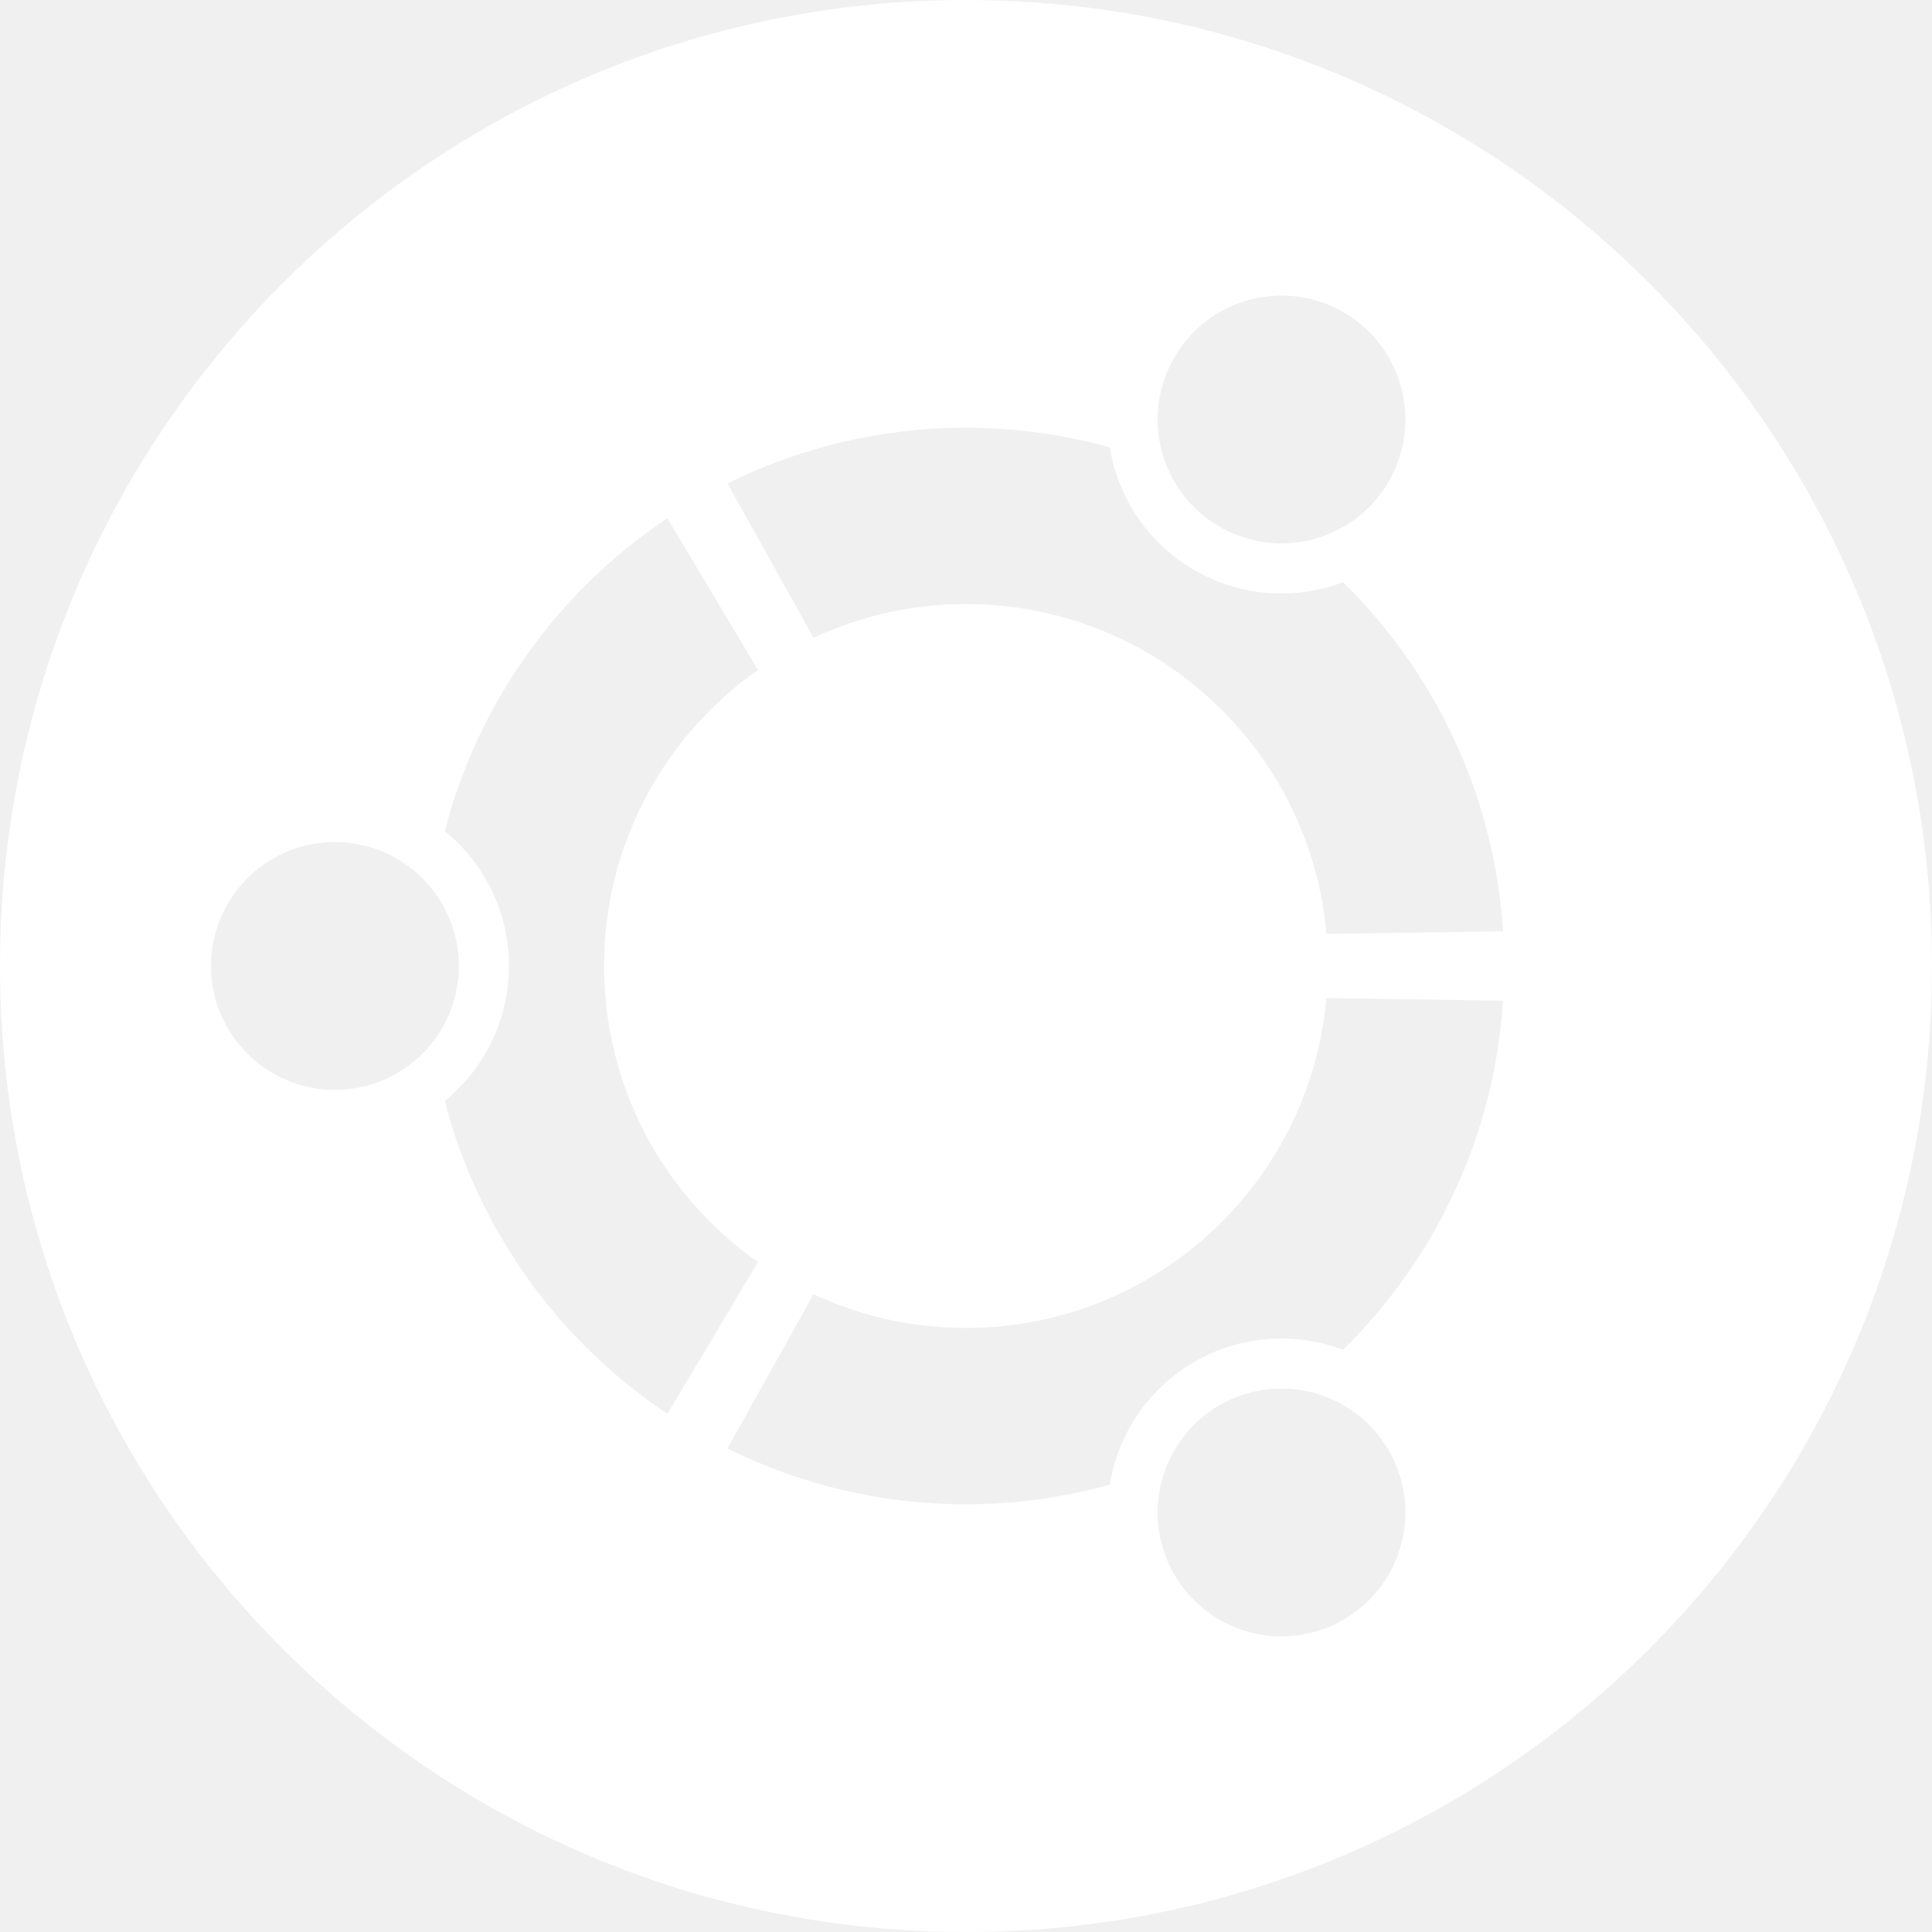
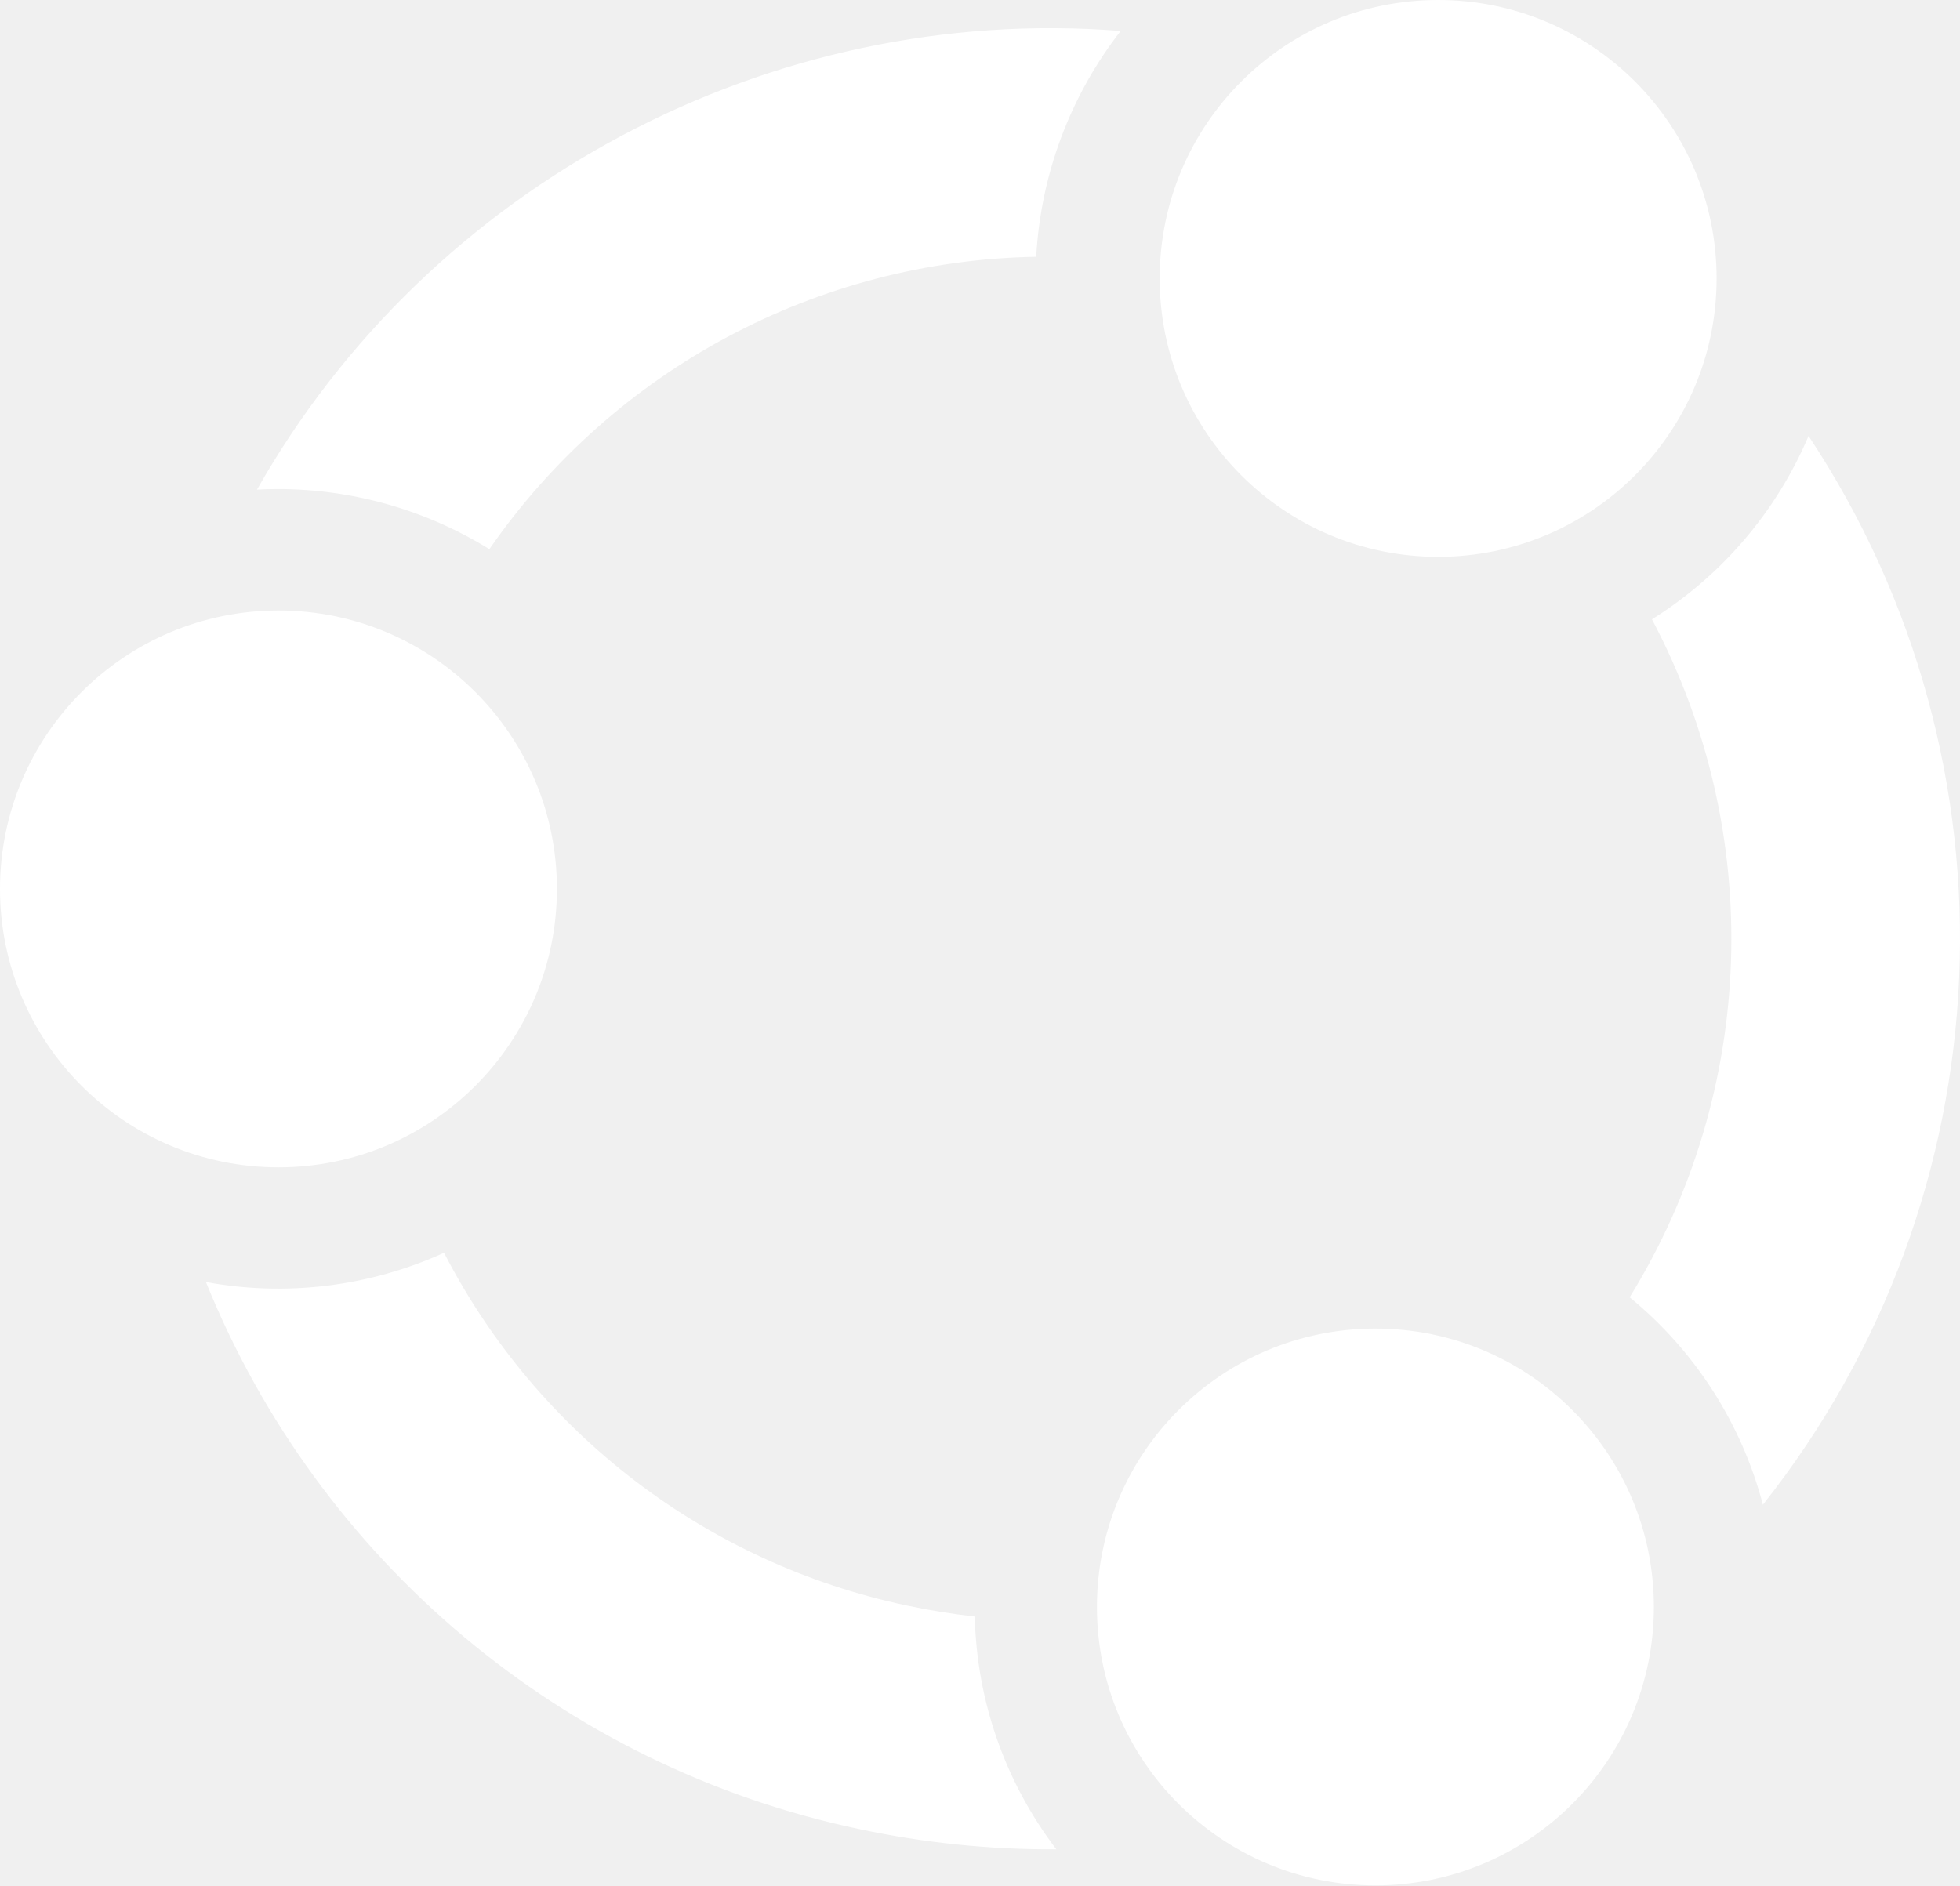
- <svg xmlns="http://www.w3.org/2000/svg" viewBox="0 0 90 90" style="enable-background:new" version="1.1" id="svg3336" height="90" width="90">
-   <defs id="defs3338">
-     <clipPath clipPathUnits="userSpaceOnUse" id="clipPath4755">
-       <path style="color:#000000;opacity:0.249;fill:#5e2c73;stroke-width:5" d="M 360,50 594,284 V 215.898 C 594,70.737 573.243,50 427.945,50 Z" id="path4757" />
-     </clipPath>
-     <clipPath clipPathUnits="userSpaceOnUse" id="clipPath4767">
-       <path style="color:#000000;fill:#f6f6f6;stroke-width:5" d="M 543.812,454.188 312.189,685.811 367.945,681 C 512.705,668.509 526.554,654.729 539,510.102 Z" id="path4769" />
-     </clipPath>
+ <svg xmlns="http://www.w3.org/2000/svg" id="Layer_1" data-name="Layer 1" viewBox="0 0 767.407 738.314" version="1.1">
+   <defs id="defs1">
+     <style id="style1">.cls-1{fill:#e9500e;}</style>
  </defs>
-   <g id="layer1" transform="translate(-243,-242.9998)">
-     <path style="color:#000000;fill:#ffffff;stroke-width:8;stroke-linecap:square" d="m 288,243 a 45,45 0 0 0 -45,45 45,45 0 0 0 45,45 45,45 0 0 0 45,-45 45,45 0 0 0 -45,-45 z m 14.574,13.77 c 1.021,-0.023 2.06,0.224 3.009,0.772 2.761,1.595 3.705,5.123 2.111,7.884 -1.593,2.761 -5.121,3.705 -7.882,2.111 -2.759,-1.593 -3.705,-5.121 -2.112,-7.88 1.047,-1.812 2.926,-2.842 4.874,-2.886 z m -14.575,6.156 c 2.321,0 4.566,0.322 6.699,0.911 0.376,2.319 1.753,4.456 3.948,5.723 2.191,1.263 4.726,1.39 6.921,0.561 4.268,4.197 7.045,9.905 7.45,16.263 l -8.225,0.121 C 304.033,277.893 296.807,271.14 288,271.14 c -2.537,0 -4.944,0.564 -7.102,1.568 l -4.011,-7.187 c 3.349,-1.658 7.122,-2.595 11.112,-2.595 z m -13.91,4.212 4.22,7.068 c -4.335,3.051 -7.168,8.091 -7.168,13.795 0,5.704 2.833,10.743 7.168,13.793 l -4.22,7.069 c -5.052,-3.376 -8.809,-8.534 -10.369,-14.577 1.822,-1.487 2.988,-3.75 2.988,-6.285 0,-2.537 -1.166,-4.8 -2.988,-6.287 1.561,-6.041 5.319,-11.199 10.369,-14.575 z m -15.486,15.089 c 3.187,0 5.772,2.584 5.772,5.773 0,3.187 -2.584,5.771 -5.772,5.771 -3.189,0 -5.773,-2.584 -5.773,-5.771 0,-3.189 2.584,-5.773 5.773,-5.773 z m 46.186,7.267 8.226,0.121 c -0.405,6.358 -3.182,12.066 -7.45,16.263 -2.195,-0.829 -4.728,-0.704 -6.921,0.561 -2.194,1.269 -3.571,3.403 -3.947,5.723 -2.133,0.59 -4.378,0.913 -6.699,0.913 -3.99,0 -7.762,-0.938 -11.112,-2.597 l 4.011,-7.187 c 2.157,1.004 4.564,1.569 7.101,1.569 8.808,0 16.033,-6.751 16.79,-15.365 z m -1.967,18.194 c 1.948,0.044 3.828,1.074 4.873,2.884 1.594,2.761 0.648,6.289 -2.112,7.882 -2.761,1.595 -6.289,0.648 -7.881,-2.112 -1.595,-2.759 -0.648,-6.287 2.112,-7.882 0.948,-0.547 1.988,-0.795 3.008,-0.772 z" id="circle4206" />
-   </g>
+   <circle class="cls-1" cx="109.027" cy="348.094" r="109.027" id="circle1" style="fill:#ffffff;fill-opacity:1" />
+   <circle class="cls-1" cx="563.084" cy="109.027" r="109.027" id="circle2" style="fill:#ffffff;fill-opacity:1" />
+   <path class="cls-1" d="M492.482,1336.666a265.525,265.525,0,0,1-181.071-138.098,156.948,156.948,0,0,1-93.219,11.458,354.935,354.935,0,0,0,255.537,214.165,359.208,359.208,0,0,0,77.419,7.967,156.003,156.003,0,0,1-31.922-91.155C510.246,1340.005,501.277,1338.548,492.482,1336.666Z" transform="translate(-137.5616 -707.98)" id="path2" style="fill:#ffffff;fill-opacity:1" />
+   <circle class="cls-1" cx="538.52" cy="629.287" r="109.027" id="circle3" style="fill:#ffffff;fill-opacity:1" />
+   <path class="cls-1" d="M827.798,1297.221A356.701,356.701,0,0,0,845.673,878.702a157.144,157.144,0,0,1-61.31,71.803,267.293,267.293,0,0,1-8.737,265.488A156.347,156.347,0,0,1,827.798,1297.221Z" transform="translate(-137.5616 -707.98)" id="path3" style="fill:#ffffff;fill-opacity:1" />
+   <path class="cls-1" d="M238.176,899.719q4.151-.228,8.305-.226A157.346,157.346,0,0,1,329.164,923.039,265.907,265.907,0,0,1,543.272,808.53a158.088,158.088,0,0,1,33.076-88.42C439.245,709.252,306.024,780.001,238.176,899.719Z" transform="translate(-137.5616 -707.98)" id="path4" style="fill:#ffffff;fill-opacity:1" />
</svg>
